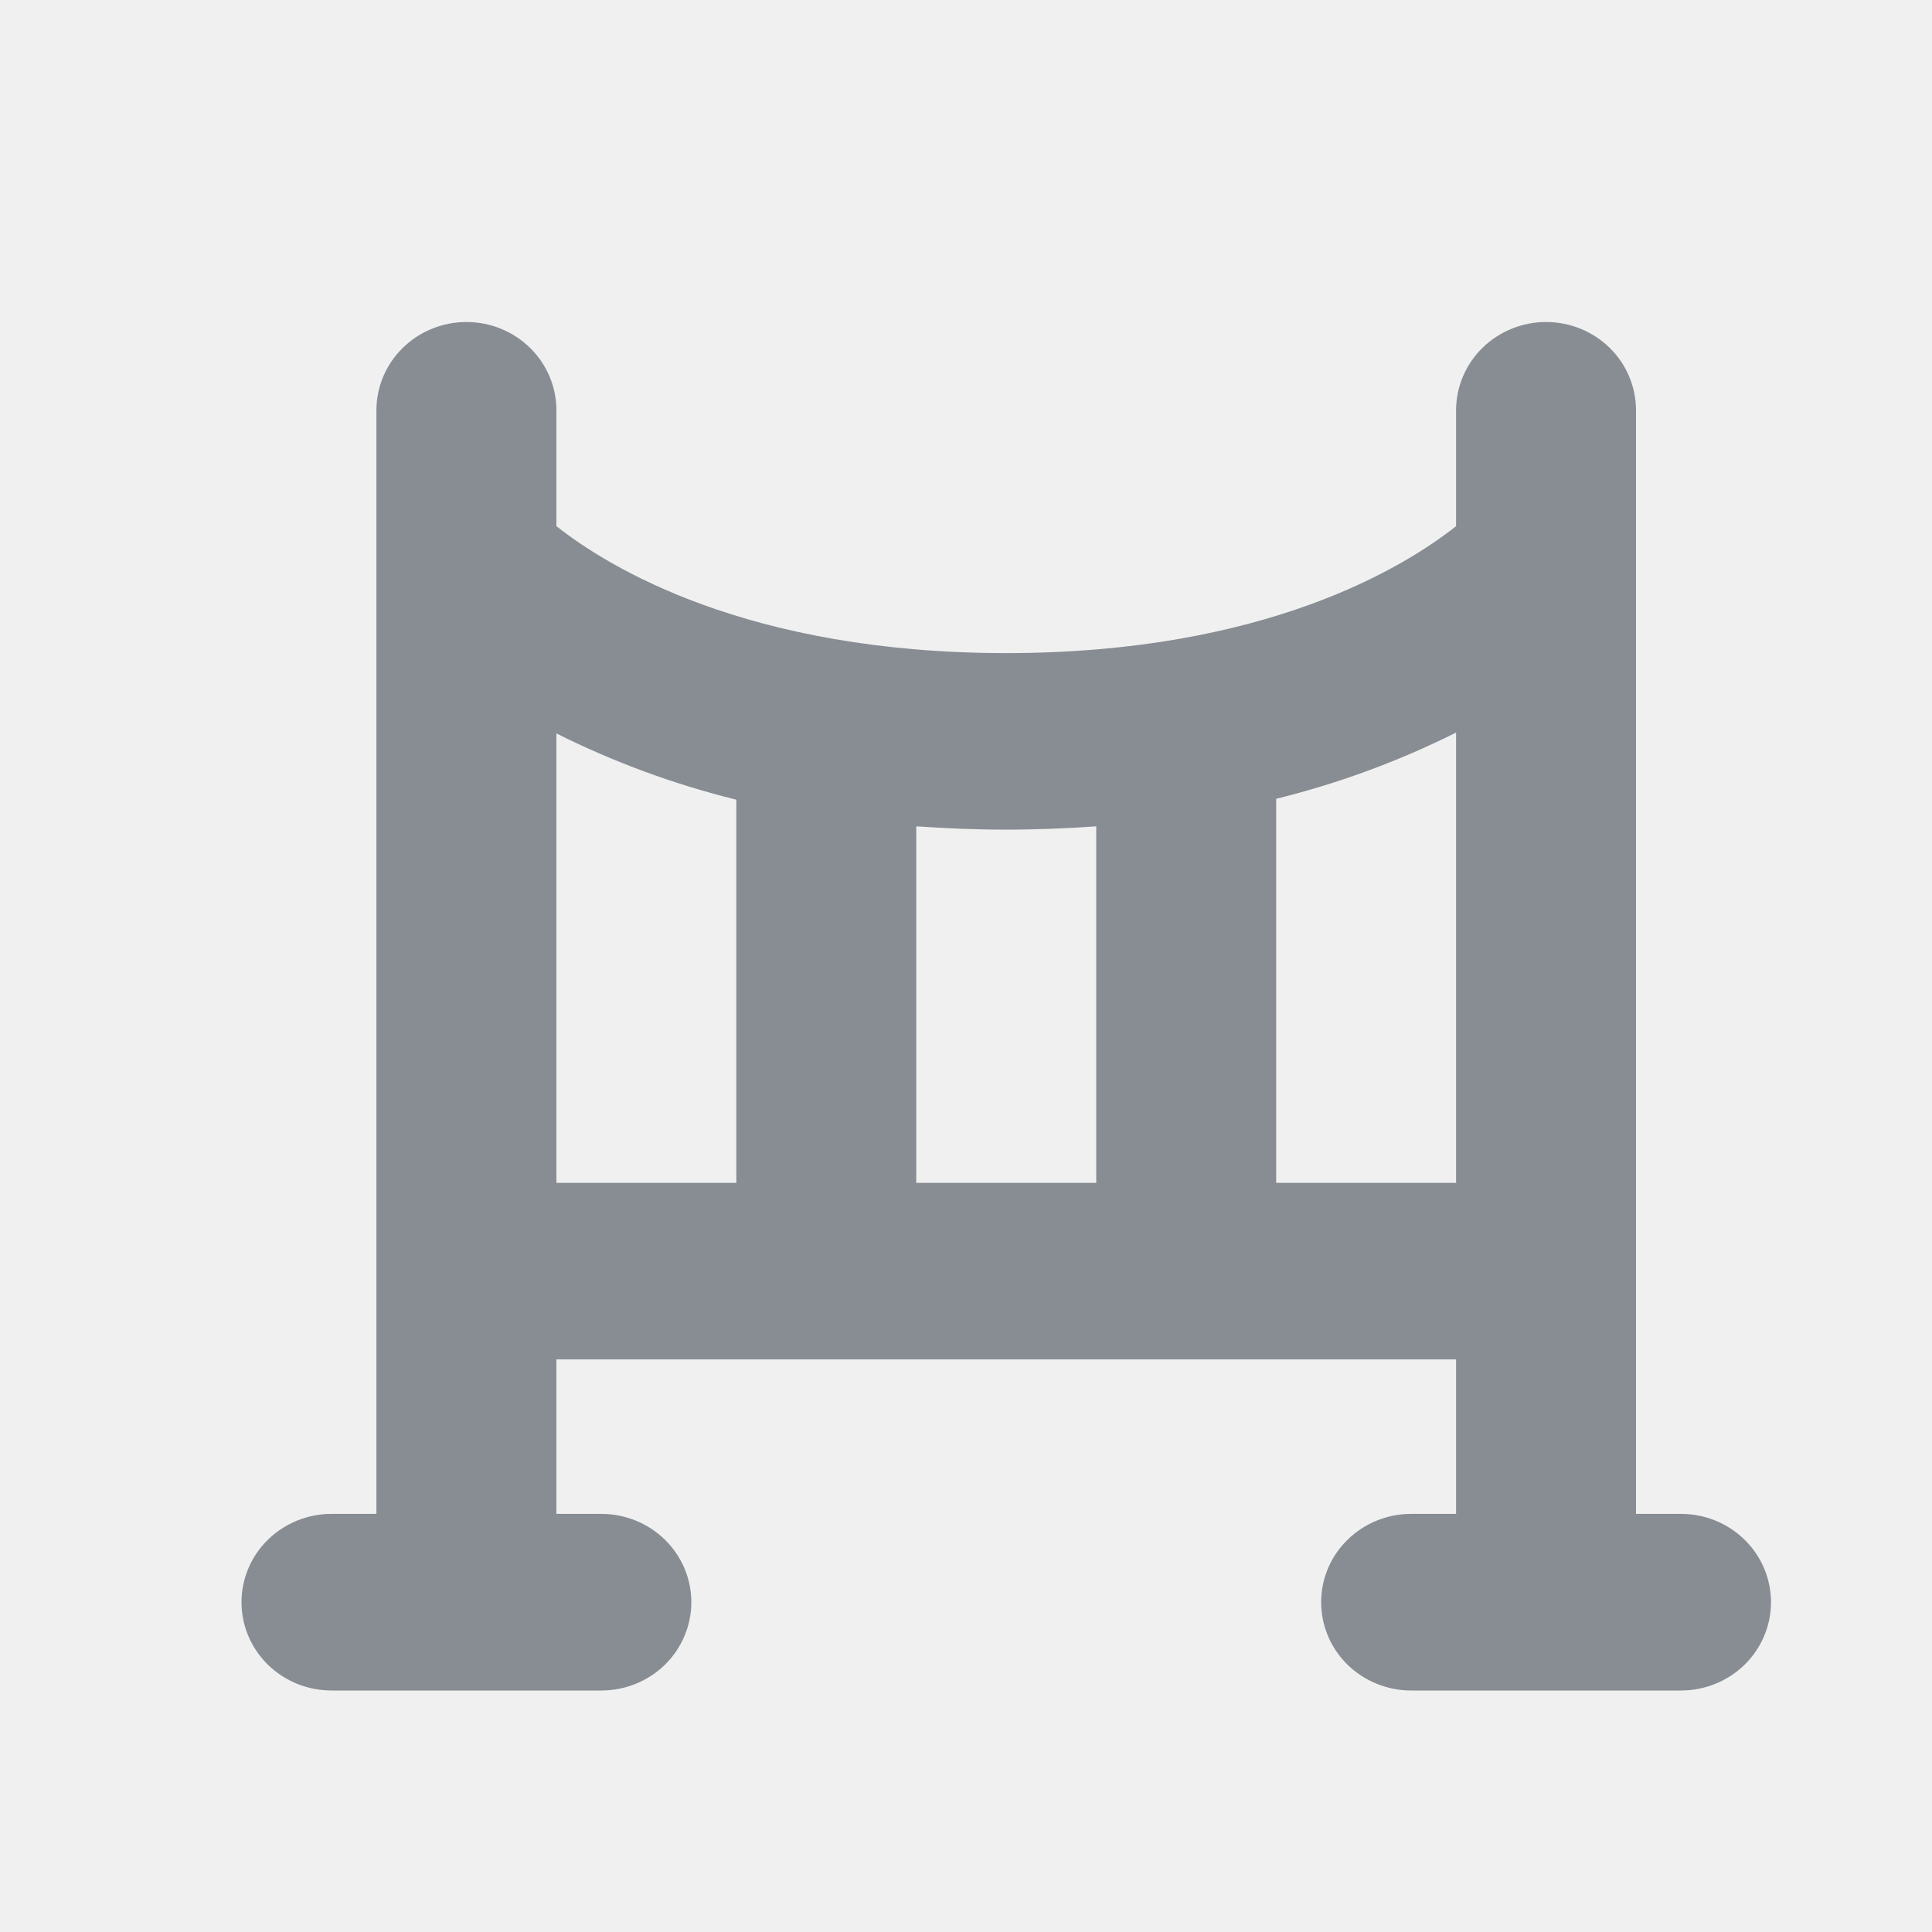
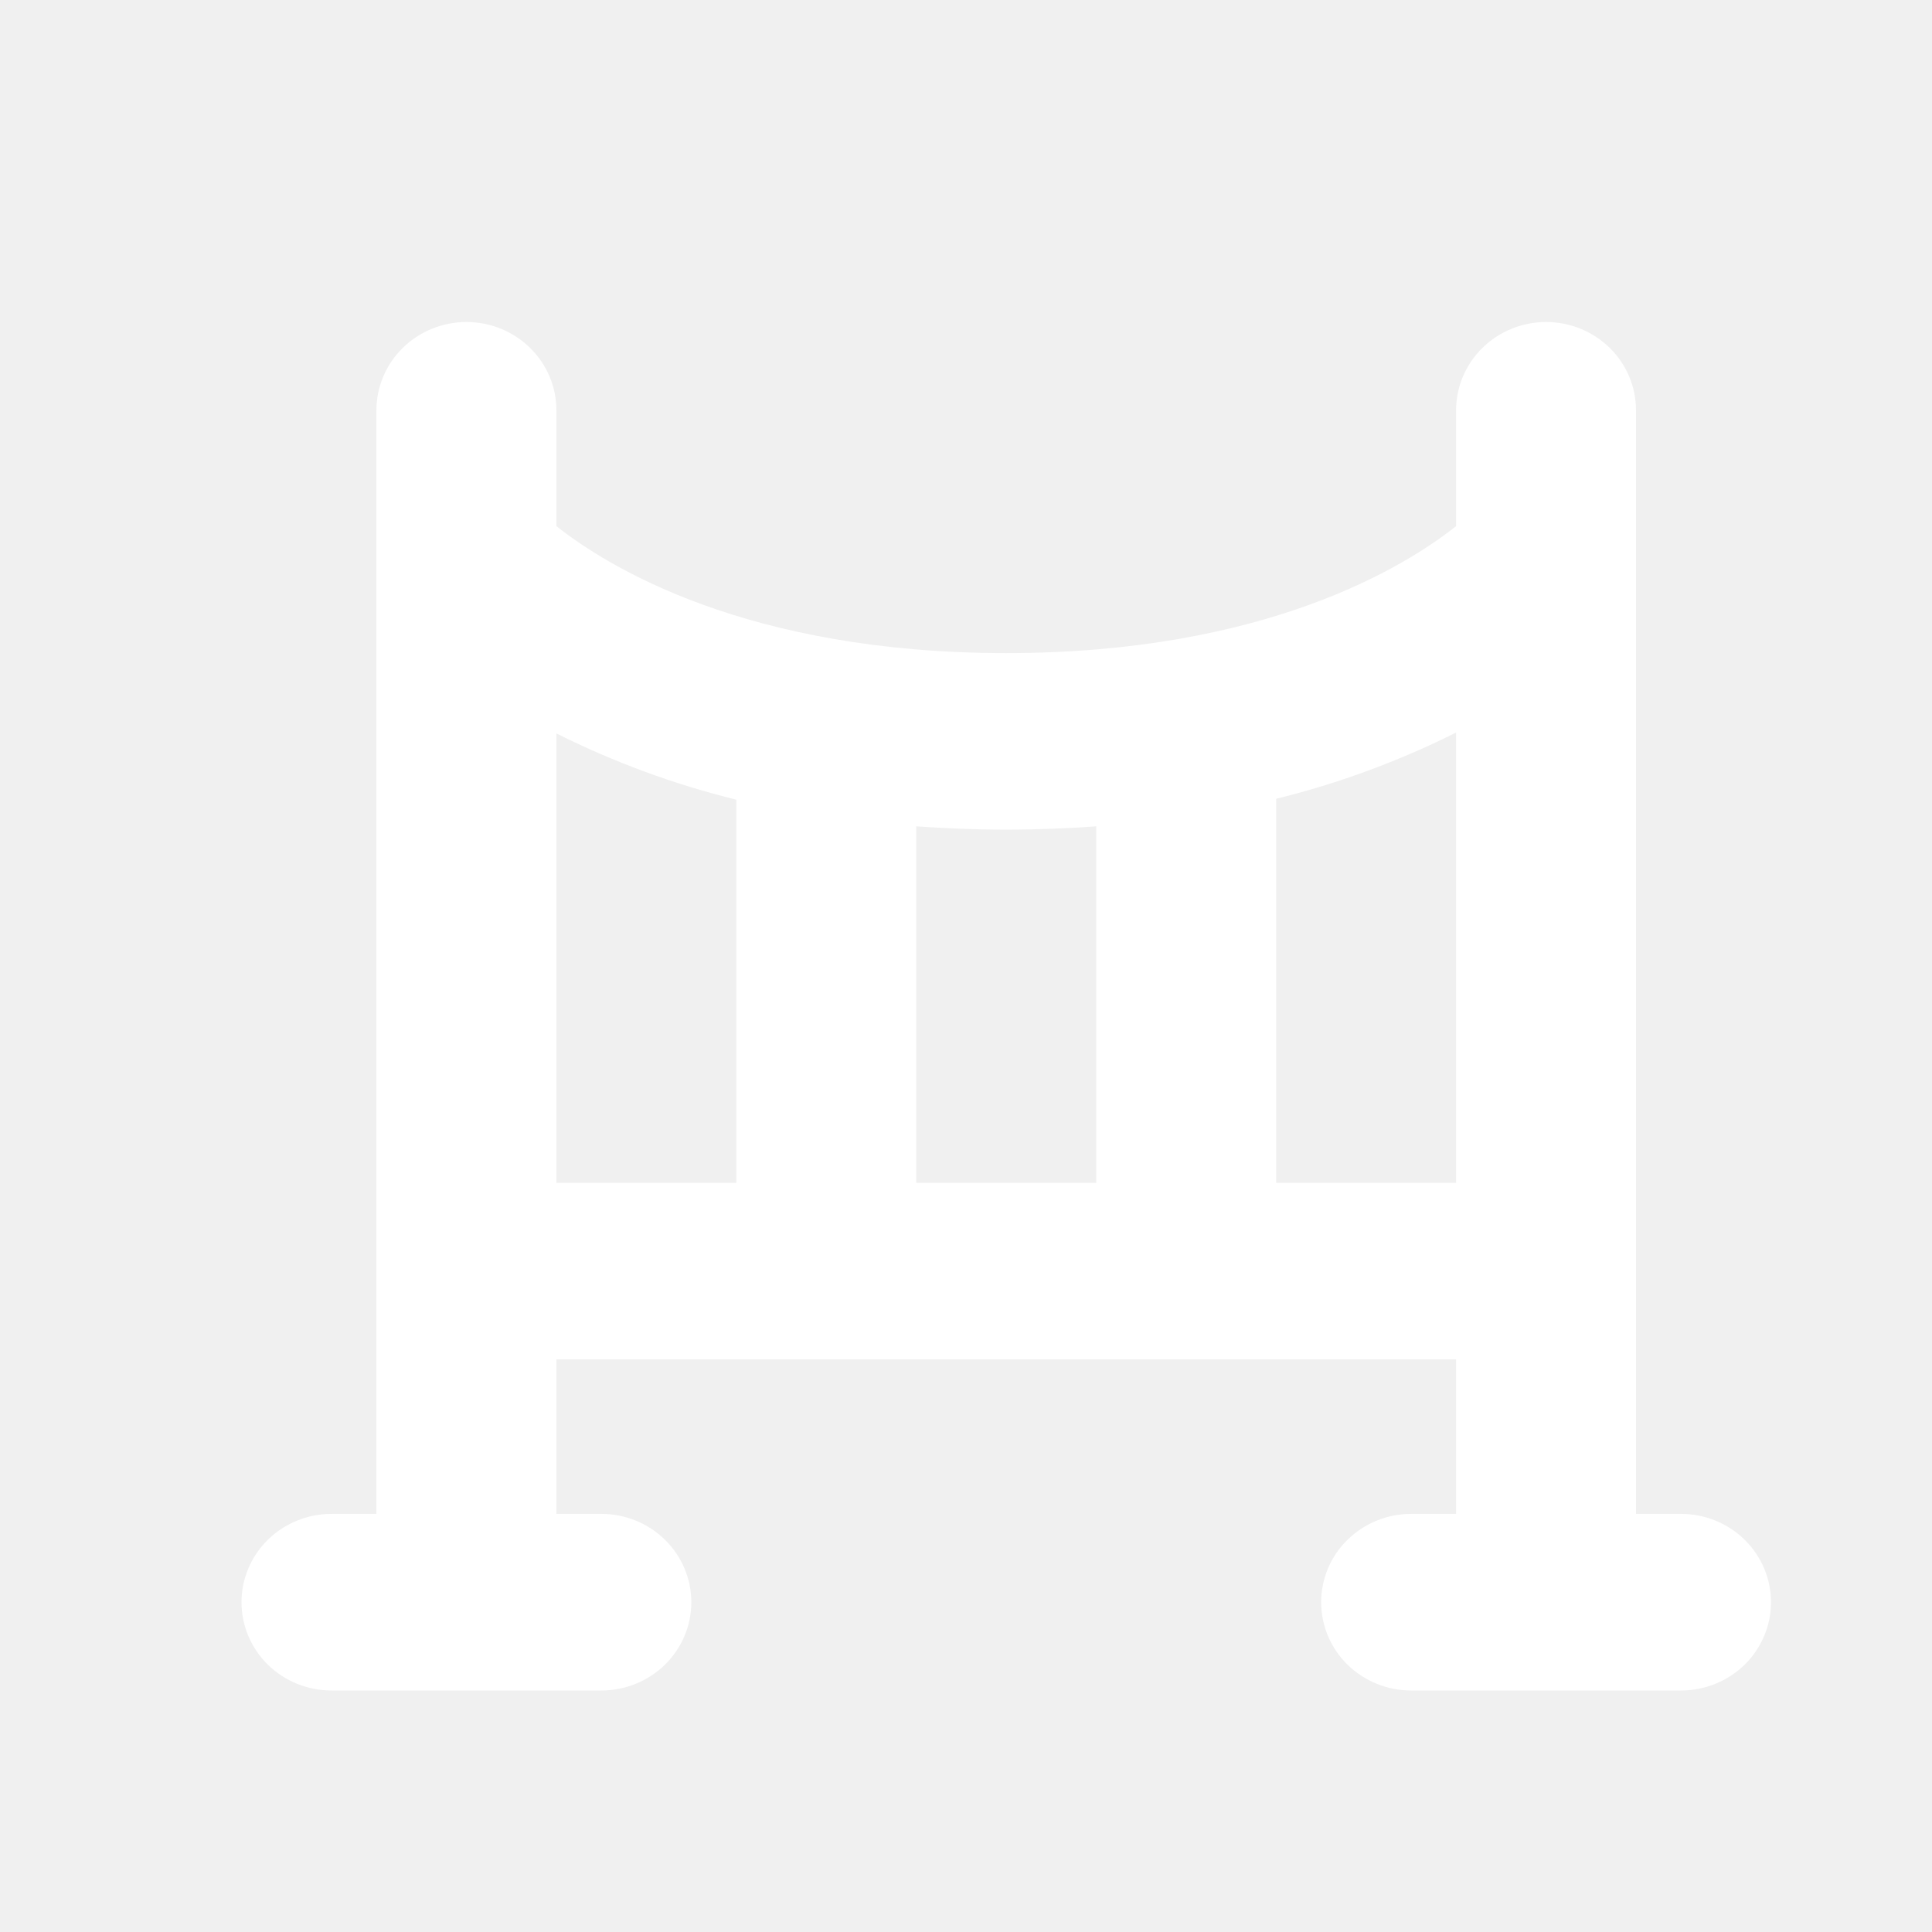
<svg xmlns="http://www.w3.org/2000/svg" width="24" height="24" viewBox="0 0 24 24" fill="none">
-   <path d="M20.882 18.806H20.323V5.097C20.323 4.806 20.206 4.527 19.996 4.321C19.787 4.116 19.502 4 19.206 4C18.91 4 18.625 4.116 18.416 4.321C18.206 4.527 18.088 4.806 18.088 5.097V6.536C17.454 7.038 15.724 8.113 12.5 8.113C9.276 8.113 7.546 7.038 6.912 6.536V5.097C6.912 4.806 6.794 4.527 6.584 4.321C6.375 4.116 6.091 4 5.794 4C5.498 4 5.213 4.116 5.004 4.321C4.794 4.527 4.676 4.806 4.676 5.097V18.806H4.118C3.821 18.806 3.537 18.922 3.327 19.128C3.118 19.333 3 19.612 3 19.903C3 20.194 3.118 20.473 3.327 20.679C3.537 20.884 3.821 21 4.118 21H7.471C7.767 21 8.051 20.884 8.261 20.679C8.47 20.473 8.588 20.194 8.588 19.903C8.588 19.612 8.47 19.333 8.261 19.128C8.051 18.922 7.767 18.806 7.471 18.806H6.912C6.912 18.79 6.912 18.776 6.912 18.76V16.887H18.088V18.76C18.088 18.776 18.088 18.79 18.088 18.806H17.529C17.233 18.806 16.949 18.922 16.739 19.128C16.529 19.333 16.412 19.612 16.412 19.903C16.412 20.194 16.529 20.473 16.739 20.679C16.949 20.884 17.233 21 17.529 21H20.882C21.179 21 21.463 20.884 21.673 20.679C21.882 20.473 22 20.194 22 19.903C22 19.612 21.882 19.333 21.673 19.128C21.463 18.922 21.179 18.806 20.882 18.806ZM9.147 14.694H6.912V9.111C7.623 9.467 8.373 9.743 9.147 9.934V14.694ZM13.618 14.694H11.382V10.265C11.74 10.29 12.112 10.306 12.5 10.306C12.888 10.306 13.26 10.29 13.618 10.265V14.694ZM18.088 14.694H15.853V9.923C16.627 9.732 17.377 9.456 18.088 9.1V14.694Z" fill="#1E2A36" fill-opacity="0.5" />
+   <path d="M20.882 18.806H20.323V5.097C20.323 4.806 20.206 4.527 19.996 4.321C19.787 4.116 19.502 4 19.206 4C18.91 4 18.625 4.116 18.416 4.321C18.206 4.527 18.088 4.806 18.088 5.097V6.536C17.454 7.038 15.724 8.113 12.5 8.113C9.276 8.113 7.546 7.038 6.912 6.536V5.097C6.912 4.806 6.794 4.527 6.584 4.321C6.375 4.116 6.091 4 5.794 4C5.498 4 5.213 4.116 5.004 4.321C4.794 4.527 4.676 4.806 4.676 5.097V18.806H4.118C3.821 18.806 3.537 18.922 3.327 19.128C3.118 19.333 3 19.612 3 19.903C3 20.194 3.118 20.473 3.327 20.679C3.537 20.884 3.821 21 4.118 21H7.471C7.767 21 8.051 20.884 8.261 20.679C8.47 20.473 8.588 20.194 8.588 19.903C8.588 19.612 8.47 19.333 8.261 19.128C8.051 18.922 7.767 18.806 7.471 18.806H6.912C6.912 18.79 6.912 18.776 6.912 18.76V16.887H18.088V18.76C18.088 18.776 18.088 18.79 18.088 18.806H17.529C17.233 18.806 16.949 18.922 16.739 19.128C16.529 19.333 16.412 19.612 16.412 19.903C16.412 20.194 16.529 20.473 16.739 20.679C16.949 20.884 17.233 21 17.529 21H20.882C21.179 21 21.463 20.884 21.673 20.679C21.882 20.473 22 20.194 22 19.903C22 19.612 21.882 19.333 21.673 19.128C21.463 18.922 21.179 18.806 20.882 18.806ZM9.147 14.694H6.912V9.111C7.623 9.467 8.373 9.743 9.147 9.934V14.694ZM13.618 14.694H11.382V10.265C11.74 10.29 12.112 10.306 12.5 10.306C12.888 10.306 13.26 10.29 13.618 10.265V14.694ZM18.088 14.694H15.853V9.923C16.627 9.732 17.377 9.456 18.088 9.1V14.694Z" fill="white" />
</svg>
